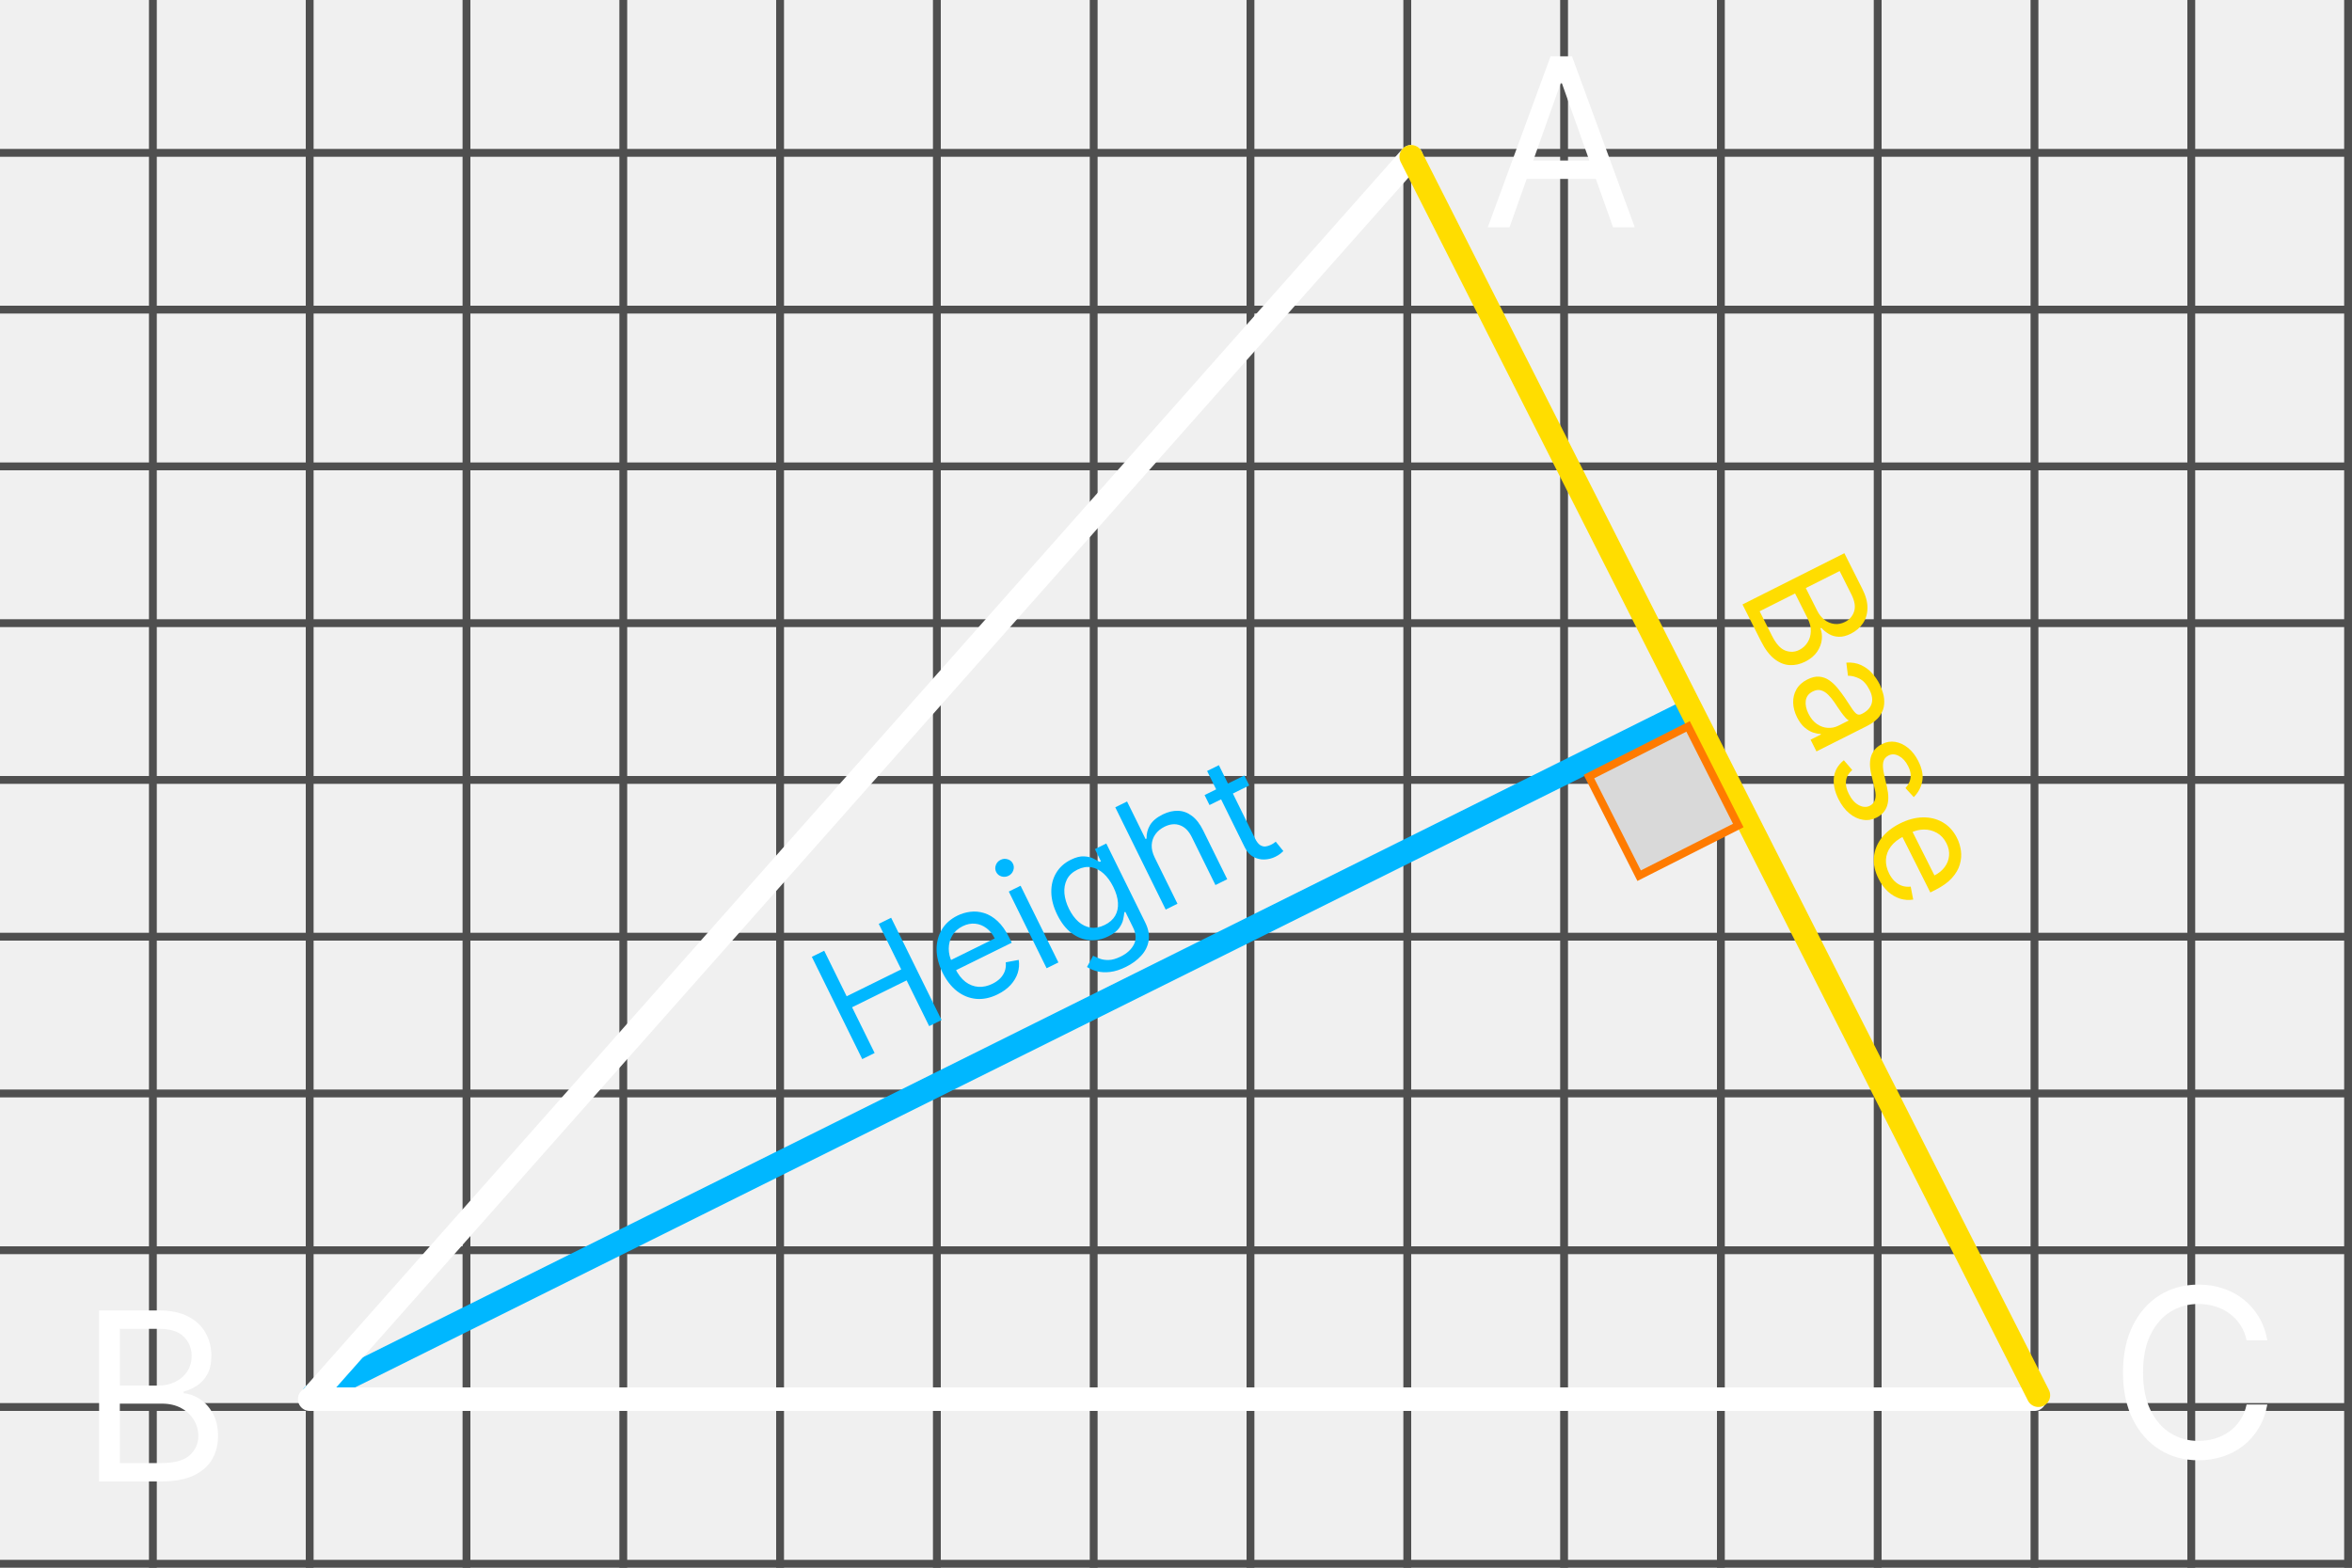
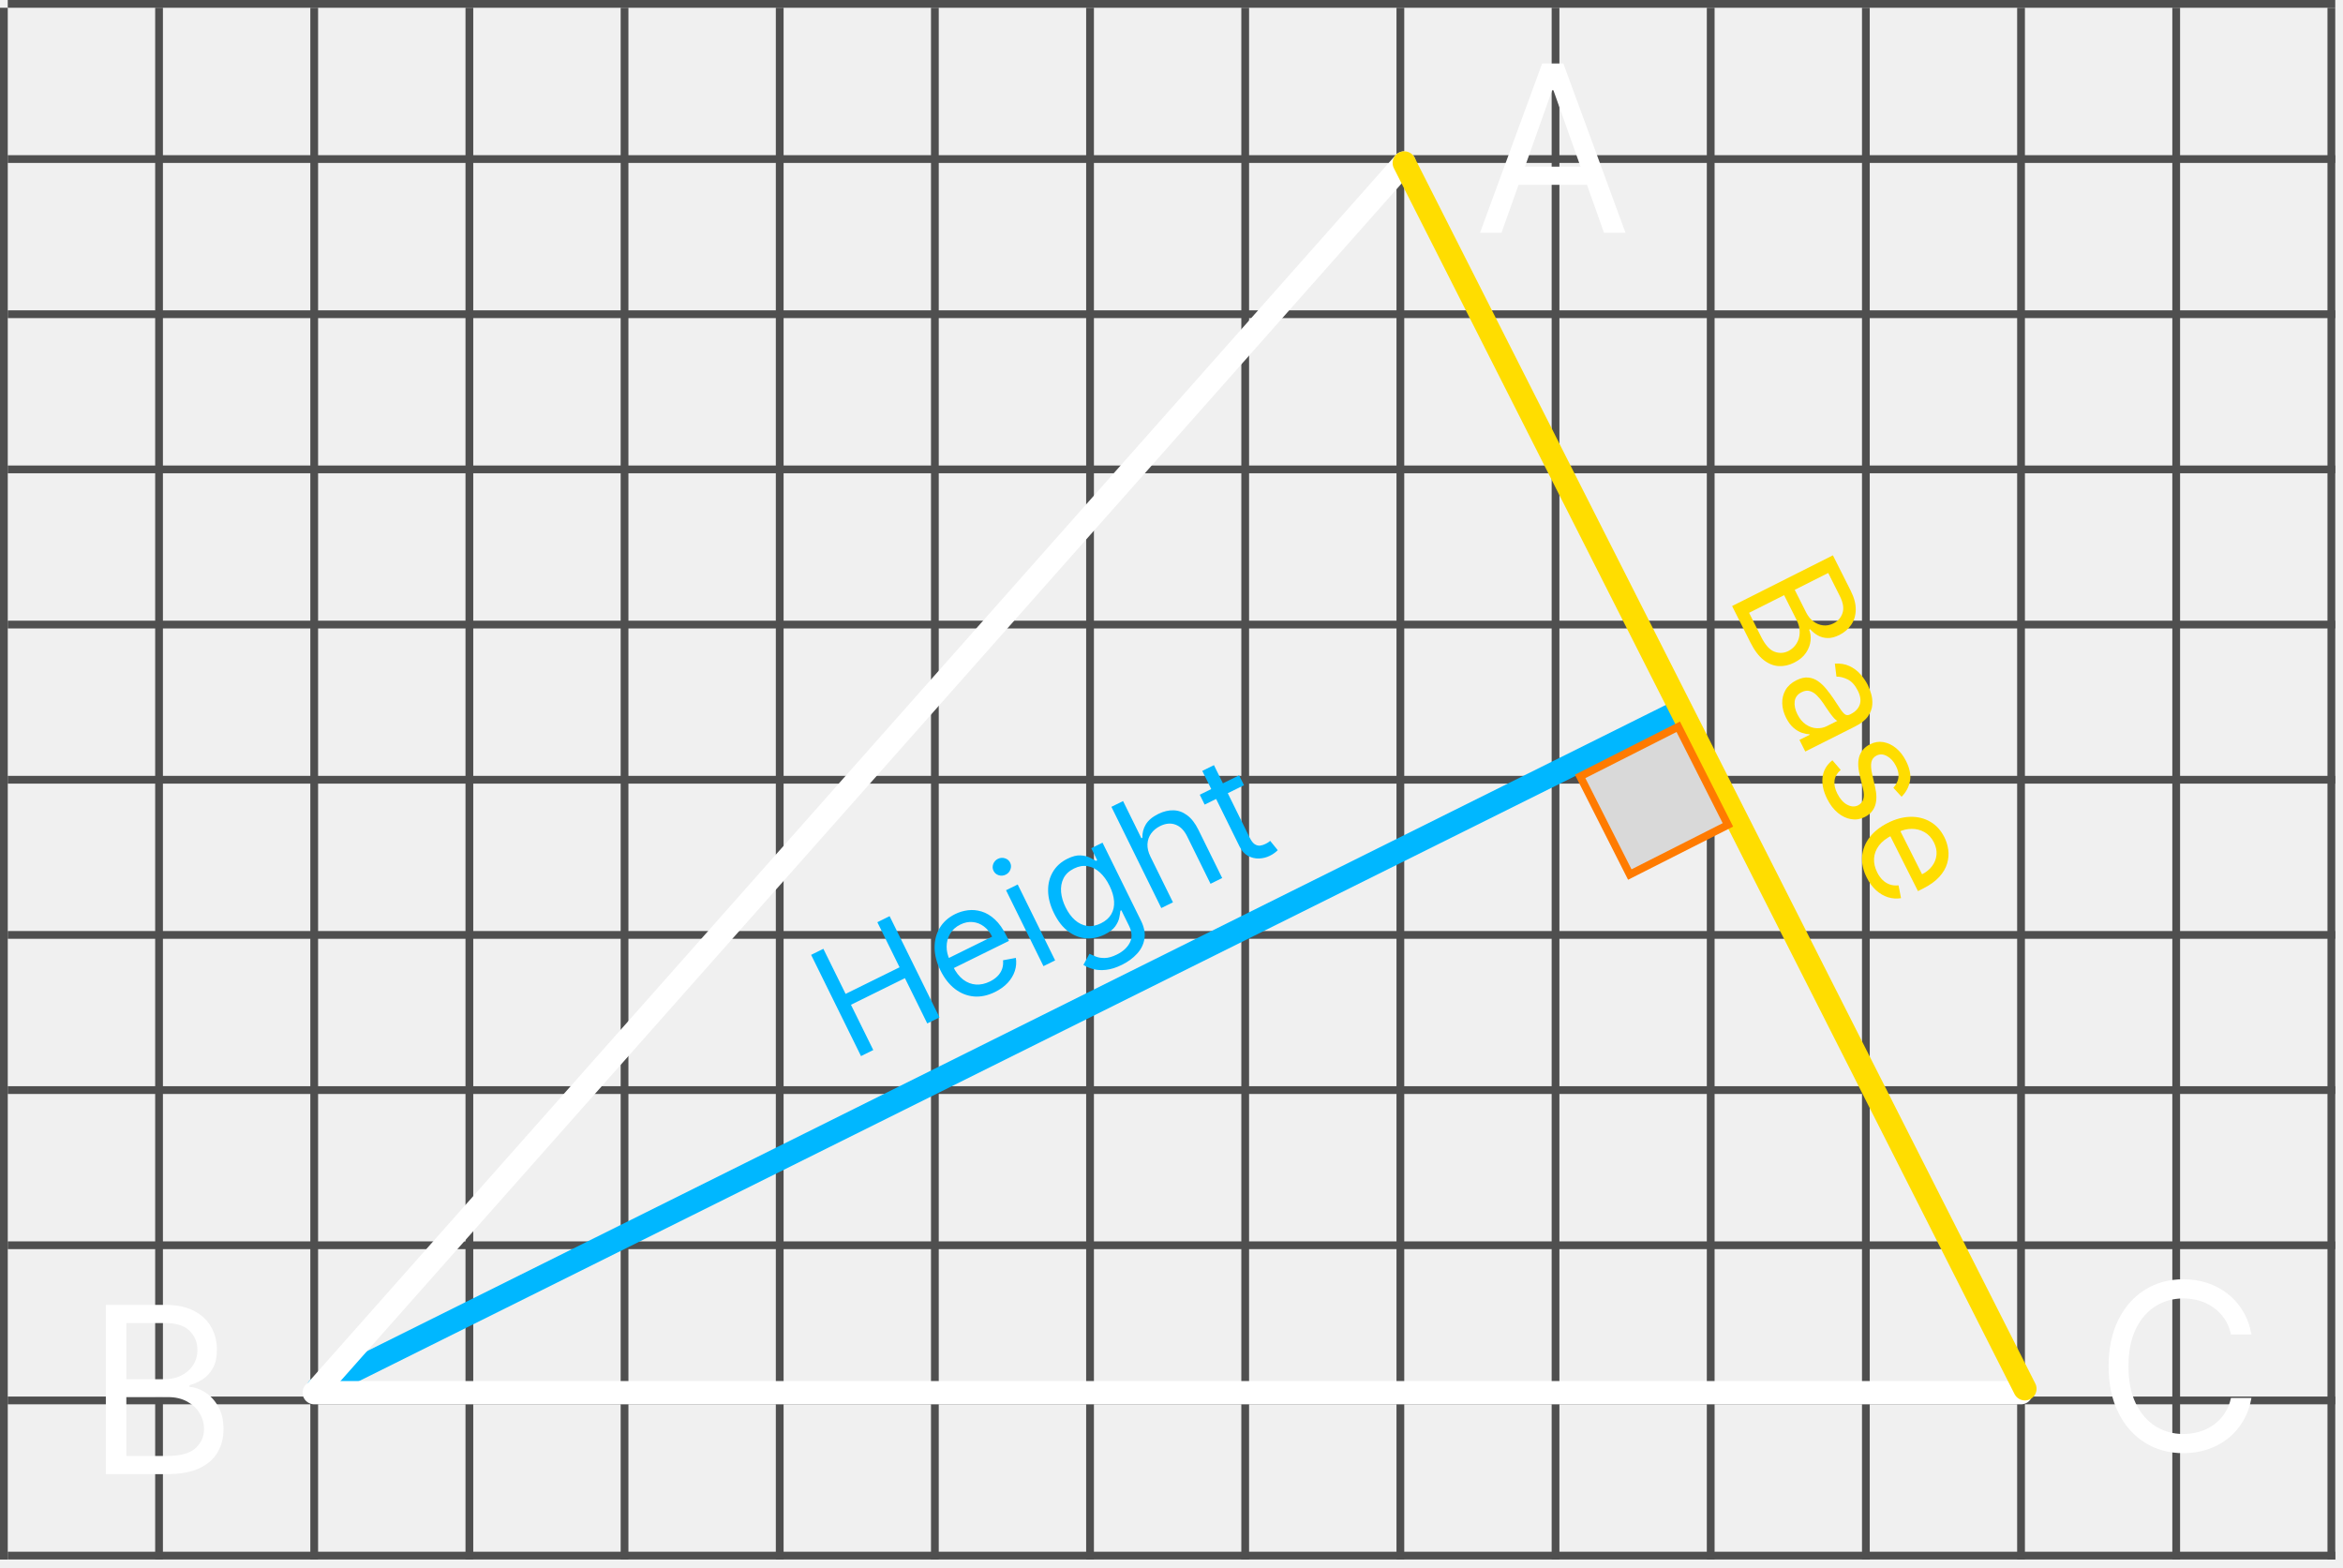
- <svg xmlns="http://www.w3.org/2000/svg" width="300" height="200" viewBox="0 0 300 200" fill="none">
-   <g clip-path="url(#clip0_3_351)">
-     <line y1="79.5" x2="300" y2="79.5" stroke="#4F4F4F" />
-     <line y1="159.5" x2="300" y2="159.5" stroke="#4F4F4F" />
-     <line y1="39.5" x2="300" y2="39.5" stroke="#4F4F4F" />
-     <line y1="119.5" x2="300" y2="119.5" stroke="#4F4F4F" />
-     <line y1="199.5" x2="300" y2="199.5" stroke="#4F4F4F" />
-     <line y1="19.5" x2="300" y2="19.5" stroke="#4F4F4F" />
-     <line y1="99.5" x2="300" y2="99.5" stroke="#4F4F4F" />
-     <line y1="179.5" x2="300" y2="179.5" stroke="#4F4F4F" />
-     <line y1="59.5" x2="300" y2="59.5" stroke="#4F4F4F" />
-     <line y1="139.5" x2="300" y2="139.5" stroke="#4F4F4F" />
-     <line x1="159.5" y1="200.01" x2="159.5" y2="1.52588e-05" stroke="#4F4F4F" />
-     <line x1="79.5" y1="200.01" x2="79.5" y2="1.52588e-05" stroke="#4F4F4F" />
-     <line x1="239.5" y1="200.01" x2="239.5" y2="1.52588e-05" stroke="#4F4F4F" />
-     <line x1="39.5" y1="200.01" x2="39.5" y2="1.52588e-05" stroke="#4F4F4F" />
-     <line x1="199.5" y1="200.01" x2="199.5" y2="1.52588e-05" stroke="#4F4F4F" />
-     <line x1="119.5" y1="200.01" x2="119.5" y2="1.52588e-05" stroke="#4F4F4F" />
-     <line x1="279.5" y1="200.01" x2="279.5" y2="1.52588e-05" stroke="#4F4F4F" />
-     <line x1="19.5" y1="200.01" x2="19.5" y2="1.52588e-05" stroke="#4F4F4F" />
-     <line x1="179.5" y1="200.01" x2="179.5" y2="1.52588e-05" stroke="#4F4F4F" />
-     <line x1="99.5" y1="200.01" x2="99.5" y2="1.52588e-05" stroke="#4F4F4F" />
-     <line x1="259.5" y1="200.01" x2="259.5" y2="1.52588e-05" stroke="#4F4F4F" />
-     <line x1="59.5" y1="200.01" x2="59.5" y2="1.52588e-05" stroke="#4F4F4F" />
-     <line x1="219.5" y1="200.01" x2="219.5" y2="1.52588e-05" stroke="#4F4F4F" />
-     <line x1="139.5" y1="200.01" x2="139.5" y2="1.52588e-05" stroke="#4F4F4F" />
-     <line x1="299.5" y1="200.01" x2="299.5" y2="1.52588e-05" stroke="#4F4F4F" />
-     <path d="M40 177.96L214.797 91" stroke="#00B7FF" stroke-width="3" stroke-linecap="round" />
-     <line x1="39.5" y1="178.5" x2="259.5" y2="178.5" stroke="white" stroke-width="3" stroke-linecap="round" />
-     <path d="M40 178L180 20" stroke="white" stroke-width="3" stroke-linecap="round" />
-     <path d="M260 178L180 20" stroke="#FFDD00" stroke-width="3" stroke-linecap="round" />
-     <path d="M192.537 29H189.767L197.778 7.182H200.506L208.517 29H205.747L199.227 10.633H199.057L192.537 29ZM193.56 20.477H204.724V22.821H193.56V20.477Z" fill="white" />
-     <path d="M289.199 171H286.557C286.401 170.24 286.127 169.572 285.737 168.997C285.353 168.422 284.884 167.939 284.33 167.548C283.783 167.151 283.176 166.852 282.509 166.653C281.841 166.455 281.145 166.355 280.42 166.355C279.099 166.355 277.903 166.689 276.83 167.357C275.765 168.024 274.916 169.008 274.284 170.308C273.659 171.607 273.347 173.202 273.347 175.091C273.347 176.98 273.659 178.575 274.284 179.874C274.916 181.174 275.765 182.158 276.83 182.825C277.903 183.493 279.099 183.827 280.42 183.827C281.145 183.827 281.841 183.727 282.509 183.528C283.176 183.33 283.783 183.035 284.33 182.644C284.884 182.246 285.353 181.76 285.737 181.185C286.127 180.602 286.401 179.935 286.557 179.182H289.199C289 180.297 288.638 181.295 288.112 182.175C287.587 183.056 286.933 183.805 286.152 184.423C285.371 185.034 284.494 185.499 283.521 185.819C282.555 186.138 281.521 186.298 280.42 186.298C278.56 186.298 276.905 185.844 275.456 184.935C274.007 184.026 272.867 182.733 272.036 181.057C271.205 179.381 270.79 177.392 270.79 175.091C270.79 172.79 271.205 170.801 272.036 169.125C272.867 167.449 274.007 166.156 275.456 165.247C276.905 164.338 278.56 163.884 280.42 163.884C281.521 163.884 282.555 164.043 283.521 164.363C284.494 164.683 285.371 165.151 286.152 165.769C286.933 166.38 287.587 167.126 288.112 168.006C288.638 168.88 289 169.878 289.199 171Z" fill="white" />
-     <path d="M12.642 189V167.182H20.27C21.79 167.182 23.043 167.445 24.03 167.97C25.018 168.489 25.753 169.188 26.236 170.069C26.719 170.942 26.96 171.912 26.96 172.977C26.96 173.915 26.793 174.689 26.459 175.3C26.133 175.911 25.7 176.393 25.16 176.749C24.627 177.104 24.048 177.366 23.423 177.537V177.75C24.091 177.793 24.762 178.027 25.437 178.453C26.111 178.879 26.676 179.49 27.131 180.286C27.585 181.081 27.812 182.054 27.812 183.205C27.812 184.298 27.564 185.282 27.067 186.156C26.57 187.029 25.785 187.722 24.712 188.233C23.64 188.744 22.244 189 20.526 189H12.642ZM15.284 186.656H20.526C22.251 186.656 23.477 186.322 24.201 185.655C24.933 184.98 25.298 184.163 25.298 183.205C25.298 182.466 25.11 181.784 24.734 181.159C24.357 180.527 23.821 180.023 23.125 179.646C22.429 179.263 21.605 179.071 20.653 179.071H15.284V186.656ZM15.284 176.77H20.185C20.98 176.77 21.697 176.614 22.337 176.301C22.983 175.989 23.494 175.548 23.871 174.98C24.254 174.412 24.446 173.744 24.446 172.977C24.446 172.018 24.112 171.205 23.445 170.538C22.777 169.863 21.719 169.526 20.27 169.526H15.284V176.77Z" fill="white" />
-     <path d="M222.258 77.113L235.252 70.576L237.537 75.118C237.993 76.023 238.212 76.849 238.195 77.594C238.182 78.337 237.985 78.985 237.606 79.536C237.23 80.086 236.725 80.52 236.091 80.839C235.532 81.12 235.021 81.253 234.557 81.237C234.096 81.225 233.678 81.112 233.305 80.897C232.934 80.686 232.604 80.42 232.315 80.099L232.188 80.163C232.363 80.573 232.425 81.043 232.373 81.573C232.321 82.102 232.127 82.621 231.789 83.13C231.452 83.639 230.94 84.066 230.255 84.411C229.604 84.739 228.944 84.886 228.274 84.851C227.605 84.817 226.958 84.557 226.332 84.072C225.706 83.586 225.135 82.832 224.62 81.808L222.258 77.113ZM224.446 77.984L226.016 81.106C226.533 82.134 227.099 82.763 227.714 82.995C228.335 83.228 228.931 83.201 229.502 82.914C229.942 82.692 230.291 82.376 230.551 81.965C230.814 81.551 230.954 81.081 230.97 80.553C230.99 80.024 230.857 79.476 230.572 78.909L228.963 75.712L224.446 77.984ZM230.333 75.022L231.802 77.94C232.04 78.414 232.348 78.794 232.726 79.082C233.105 79.373 233.521 79.545 233.972 79.599C234.425 79.657 234.88 79.572 235.337 79.342C235.908 79.055 236.292 78.612 236.49 78.014C236.692 77.415 236.576 76.683 236.141 75.82L234.648 72.851L230.333 75.022ZM229.217 91.513C228.906 90.895 228.741 90.276 228.72 89.656C228.704 89.033 228.843 88.462 229.138 87.943C229.437 87.421 229.904 87.001 230.539 86.681C231.097 86.4 231.605 86.283 232.063 86.328C232.524 86.371 232.947 86.527 233.331 86.795C233.715 87.063 234.067 87.395 234.388 87.79C234.715 88.187 235.022 88.597 235.309 89.02C235.683 89.574 235.982 90.025 236.205 90.374C236.435 90.725 236.641 90.96 236.823 91.081C237.008 91.205 237.22 91.207 237.461 91.085L237.512 91.06C238.138 90.745 238.538 90.329 238.713 89.812C238.889 89.299 238.804 88.698 238.457 88.008C238.098 87.293 237.659 86.812 237.142 86.563C236.625 86.315 236.147 86.197 235.709 86.211L235.501 84.534C236.221 84.49 236.852 84.597 237.395 84.854C237.944 85.113 238.411 85.461 238.795 85.898C239.186 86.338 239.505 86.803 239.751 87.293C239.909 87.606 240.052 87.985 240.18 88.43C240.314 88.876 240.363 89.347 240.326 89.843C240.292 90.342 240.108 90.835 239.774 91.321C239.441 91.807 238.887 92.244 238.113 92.634L231.693 95.864L230.939 94.367L232.259 93.703L232.221 93.627C231.958 93.632 231.647 93.576 231.286 93.461C230.926 93.345 230.562 93.133 230.195 92.825C229.828 92.517 229.502 92.079 229.217 91.513ZM230.677 91.064C230.975 91.656 231.342 92.097 231.779 92.386C232.218 92.679 232.674 92.837 233.146 92.859C233.621 92.885 234.061 92.796 234.467 92.592L235.837 91.903C235.729 91.877 235.589 91.773 235.417 91.589C235.252 91.407 235.075 91.189 234.888 90.933C234.708 90.679 234.534 90.43 234.369 90.185C234.209 89.942 234.079 89.745 233.977 89.595C233.73 89.231 233.464 88.909 233.18 88.628C232.902 88.349 232.599 88.163 232.27 88.068C231.948 87.976 231.597 88.025 231.216 88.217C230.696 88.479 230.399 88.869 230.326 89.388C230.26 89.909 230.377 90.468 230.677 91.064ZM244.103 101.695L243.046 100.541C243.228 100.344 243.383 100.11 243.511 99.838C243.646 99.569 243.713 99.26 243.712 98.91C243.711 98.561 243.601 98.168 243.382 97.733C243.082 97.136 242.694 96.709 242.219 96.449C241.751 96.192 241.307 96.169 240.888 96.379C240.516 96.567 240.29 96.85 240.211 97.229C240.131 97.609 240.164 98.122 240.31 98.769L240.682 100.395C240.909 101.372 240.913 102.185 240.692 102.831C240.475 103.475 240.027 103.969 239.346 104.311C238.787 104.592 238.207 104.683 237.606 104.582C237.006 104.487 236.436 104.217 235.895 103.774C235.354 103.33 234.893 102.73 234.512 101.973C234.012 100.979 233.814 100.048 233.917 99.179C234.021 98.311 234.444 97.582 235.185 96.991L236.256 98.233C235.799 98.633 235.535 99.086 235.462 99.595C235.391 100.107 235.51 100.67 235.819 101.284C236.17 101.982 236.597 102.461 237.099 102.722C237.608 102.986 238.072 103.012 238.491 102.802C238.829 102.631 239.053 102.37 239.162 102.018C239.275 101.665 239.266 101.214 239.133 100.665L238.697 98.85C238.459 97.851 238.457 97.03 238.69 96.388C238.93 95.748 239.386 95.259 240.059 94.921C240.609 94.644 241.173 94.553 241.751 94.649C242.332 94.75 242.878 95.008 243.389 95.424C243.902 95.844 244.331 96.396 244.676 97.082C245.161 98.046 245.331 98.909 245.185 99.672C245.04 100.439 244.68 101.113 244.103 101.695ZM239.617 112.119C239.145 111.18 238.944 110.266 239.016 109.377C239.094 108.489 239.415 107.673 239.979 106.928C240.549 106.186 241.333 105.564 242.331 105.061C243.329 104.559 244.3 104.298 245.245 104.279C246.195 104.262 247.049 104.473 247.806 104.914C248.57 105.357 249.173 106.018 249.615 106.898C249.871 107.405 250.038 107.949 250.118 108.529C250.198 109.109 250.15 109.698 249.973 110.296C249.801 110.891 249.465 111.466 248.964 112.02C248.464 112.574 247.759 113.079 246.85 113.537L246.215 113.856L242.436 106.344L243.73 105.693L246.743 111.682C247.293 111.406 247.729 111.049 248.049 110.612C248.372 110.179 248.557 109.699 248.605 109.171C248.654 108.648 248.543 108.116 248.27 107.575C247.97 106.978 247.563 106.537 247.047 106.25C246.538 105.965 245.991 105.825 245.404 105.829C244.818 105.832 244.256 105.969 243.719 106.239L242.856 106.674C242.12 107.044 241.56 107.485 241.176 107.996C240.798 108.509 240.591 109.061 240.554 109.652C240.522 110.241 240.658 110.838 240.962 111.443C241.16 111.836 241.394 112.164 241.663 112.426C241.939 112.69 242.248 112.881 242.589 113.001C242.934 113.119 243.308 113.156 243.71 113.113L244.032 114.764C243.465 114.858 242.905 114.819 242.352 114.647C241.803 114.473 241.292 114.173 240.818 113.749C240.349 113.322 239.949 112.779 239.617 112.119Z" fill="#FFDD00" />
-     <path d="M109.98 135.118L103.549 122.071L105.129 121.292L107.993 127.102L114.949 123.673L112.086 117.863L113.666 117.084L120.097 130.131L118.517 130.91L115.64 125.075L108.684 128.504L111.56 134.339L109.98 135.118ZM127.259 126.854C126.316 127.319 125.4 127.512 124.511 127.432C123.624 127.347 122.811 127.019 122.071 126.45C121.333 125.874 120.717 125.085 120.223 124.083C119.729 123.08 119.476 122.107 119.465 121.162C119.455 120.212 119.674 119.359 120.121 118.606C120.57 117.846 121.236 117.249 122.119 116.813C122.629 116.562 123.174 116.399 123.755 116.324C124.335 116.249 124.924 116.302 125.52 116.483C126.114 116.66 126.686 117.001 127.235 117.506C127.785 118.011 128.285 118.72 128.735 119.633L129.049 120.27L121.507 123.988L120.866 122.689L126.88 119.724C126.608 119.172 126.254 118.734 125.82 118.41C125.39 118.083 124.911 117.894 124.384 117.842C123.862 117.789 123.328 117.896 122.785 118.164C122.186 118.459 121.741 118.863 121.45 119.376C121.162 119.882 121.017 120.429 121.015 121.016C121.014 121.602 121.146 122.165 121.412 122.704L121.839 123.571C122.204 124.31 122.64 124.873 123.148 125.262C123.658 125.644 124.209 125.855 124.799 125.897C125.388 125.934 125.986 125.803 126.593 125.504C126.988 125.309 127.317 125.078 127.581 124.81C127.848 124.537 128.042 124.23 128.165 123.889C128.285 123.545 128.326 123.171 128.285 122.769L129.939 122.461C130.029 123.029 129.985 123.588 129.809 124.14C129.63 124.688 129.326 125.196 128.898 125.666C128.468 126.131 127.921 126.527 127.259 126.854ZM133.497 123.526L128.673 113.741L130.177 113L135 122.785L133.497 123.526ZM128.634 111.733C128.341 111.878 128.039 111.902 127.728 111.807C127.422 111.71 127.199 111.522 127.061 111.241C126.923 110.961 126.909 110.67 127.019 110.368C127.133 110.063 127.336 109.839 127.629 109.695C127.922 109.55 128.222 109.527 128.528 109.624C128.839 109.718 129.064 109.906 129.202 110.186C129.34 110.467 129.352 110.759 129.238 111.063C129.128 111.365 128.927 111.589 128.634 111.733ZM143.612 123.354C142.886 123.712 142.216 123.926 141.601 123.997C140.989 124.071 140.434 124.044 139.938 123.914C139.447 123.786 139.016 123.603 138.645 123.364L139.428 121.932C139.652 122.044 139.924 122.163 140.245 122.29C140.569 122.421 140.953 122.482 141.397 122.474C141.848 122.468 142.369 122.32 142.959 122.029C143.749 121.639 144.307 121.127 144.632 120.491C144.958 119.856 144.92 119.13 144.518 118.315L143.538 116.327L143.411 116.39C143.388 116.623 143.34 116.921 143.266 117.285C143.194 117.642 143.019 118.016 142.742 118.406C142.466 118.79 142.01 119.139 141.373 119.453C140.583 119.843 139.782 120.005 138.969 119.941C138.161 119.875 137.398 119.576 136.681 119.042C135.968 118.507 135.361 117.729 134.858 116.71C134.364 115.708 134.11 114.748 134.096 113.831C134.08 112.91 134.286 112.091 134.714 111.373C135.139 110.651 135.764 110.087 136.588 109.681C137.225 109.367 137.783 109.224 138.261 109.252C138.742 109.274 139.148 109.37 139.479 109.539C139.813 109.702 140.077 109.841 140.271 109.956L140.424 109.881L139.658 108.326L141.11 107.611L146.071 117.676C146.486 118.517 146.632 119.295 146.509 120.01C146.393 120.727 146.075 121.367 145.555 121.929C145.041 122.494 144.394 122.968 143.612 123.354ZM140.911 118.002C141.514 117.705 141.956 117.316 142.236 116.834C142.516 116.353 142.637 115.8 142.598 115.175C142.559 114.55 142.362 113.877 142.006 113.155C141.658 112.45 141.246 111.88 140.767 111.446C140.289 111.011 139.767 110.743 139.2 110.643C138.633 110.542 138.044 110.642 137.432 110.944C136.795 111.258 136.344 111.681 136.078 112.213C135.817 112.743 135.714 113.332 135.769 113.98C135.829 114.627 136.023 115.281 136.349 115.943C136.684 116.623 137.086 117.172 137.556 117.589C138.028 118.001 138.548 118.251 139.115 118.341C139.684 118.425 140.283 118.312 140.911 118.002ZM147.287 109.412L150.189 115.298L148.685 116.039L142.254 102.992L143.758 102.251L146.119 107.042L146.246 106.979C146.227 106.361 146.373 105.79 146.685 105.266C146.999 104.737 147.541 104.282 148.309 103.903C148.976 103.575 149.626 103.421 150.259 103.441C150.89 103.457 151.479 103.671 152.025 104.083C152.573 104.489 153.054 105.112 153.469 105.953L156.534 112.17L155.03 112.911L152.016 106.796C151.633 106.019 151.135 105.517 150.522 105.291C149.911 105.059 149.251 105.118 148.542 105.467C148.049 105.71 147.659 106.032 147.371 106.433C147.087 106.831 146.931 107.286 146.902 107.796C146.878 108.304 147.007 108.843 147.287 109.412ZM158.716 98.932L159.344 100.206L154.273 102.706L153.645 101.432L158.716 98.932ZM153.968 98.359L155.471 97.618L160.068 106.944C160.278 107.369 160.496 107.657 160.724 107.808C160.954 107.954 161.184 108.014 161.415 107.99C161.648 107.96 161.875 107.89 162.096 107.781C162.262 107.7 162.394 107.624 162.491 107.555C162.587 107.481 162.664 107.422 162.721 107.378L163.693 108.578C163.61 108.666 163.486 108.775 163.322 108.903C163.161 109.036 162.94 109.171 162.659 109.309C162.235 109.518 161.773 109.632 161.276 109.651C160.782 109.667 160.31 109.554 159.858 109.312C159.41 109.068 159.046 108.662 158.766 108.093L153.968 98.359Z" fill="#00B7FF" />
-     <rect x="202.672" y="99.073" width="14.173" height="14.173" transform="rotate(-26.85 202.672 99.0733)" fill="#D9D9D9" stroke="#FF7B00" />
-   </g>
-   <defs>
-     <clipPath id="clip0_3_351">
-       <rect width="300" height="200" fill="white" />
-     </clipPath>
-   </defs>
+ <svg xmlns="http://www.w3.org/2000/svg" width="302" height="202" viewBox="0 0 302 202" fill="none">
+   <line x1="0.5" y1="201.01" x2="0.5" y2="1" stroke="#4F4F4F" />
+   <line x1="1" y1="0.5" x2="301" y2="0.5" stroke="#4F4F4F" />
+   <line x1="1" y1="80.5" x2="301" y2="80.5" stroke="#4F4F4F" />
+   <line x1="1" y1="160.5" x2="301" y2="160.5" stroke="#4F4F4F" />
+   <line x1="1" y1="40.5" x2="301" y2="40.5" stroke="#4F4F4F" />
+   <line x1="1" y1="120.5" x2="301" y2="120.5" stroke="#4F4F4F" />
+   <line x1="1" y1="200.5" x2="301" y2="200.5" stroke="#4F4F4F" />
+   <line x1="1" y1="20.5" x2="301" y2="20.5" stroke="#4F4F4F" />
+   <line x1="1" y1="100.5" x2="301" y2="100.5" stroke="#4F4F4F" />
+   <line x1="1" y1="180.5" x2="301" y2="180.5" stroke="#4F4F4F" />
+   <line x1="1" y1="60.5" x2="301" y2="60.5" stroke="#4F4F4F" />
+   <line x1="1" y1="140.5" x2="301" y2="140.5" stroke="#4F4F4F" />
+   <line x1="160.5" y1="201.01" x2="160.5" y2="1" stroke="#4F4F4F" />
+   <line x1="80.5" y1="201.01" x2="80.5" y2="1" stroke="#4F4F4F" />
+   <line x1="240.5" y1="201.01" x2="240.5" y2="1" stroke="#4F4F4F" />
+   <line x1="40.5" y1="201.01" x2="40.5" y2="1" stroke="#4F4F4F" />
+   <line x1="200.5" y1="201.01" x2="200.5" y2="1" stroke="#4F4F4F" />
+   <line x1="120.5" y1="201.01" x2="120.5" y2="1" stroke="#4F4F4F" />
+   <line x1="280.5" y1="201.01" x2="280.5" y2="1" stroke="#4F4F4F" />
+   <line x1="20.5" y1="201.01" x2="20.5" y2="1" stroke="#4F4F4F" />
+   <line x1="180.5" y1="201.01" x2="180.5" y2="1" stroke="#4F4F4F" />
+   <line x1="100.5" y1="201.01" x2="100.5" y2="1" stroke="#4F4F4F" />
+   <line x1="260.5" y1="201.01" x2="260.5" y2="1" stroke="#4F4F4F" />
+   <line x1="60.5" y1="201.01" x2="60.5" y2="1" stroke="#4F4F4F" />
+   <line x1="220.5" y1="201.01" x2="220.5" y2="1" stroke="#4F4F4F" />
+   <line x1="140.5" y1="201.01" x2="140.5" y2="1" stroke="#4F4F4F" />
+   <line x1="300.5" y1="201.01" x2="300.5" y2="1" stroke="#4F4F4F" />
+   <path d="M41 178.96L215.797 92" stroke="#00B7FF" stroke-width="3" stroke-linecap="round" />
+   <line x1="40.5" y1="179.5" x2="260.5" y2="179.5" stroke="white" stroke-width="3" stroke-linecap="round" />
+   <path d="M41 179L181 21" stroke="white" stroke-width="3" stroke-linecap="round" />
+   <path d="M261 179L181 21" stroke="#FFDD00" stroke-width="3" stroke-linecap="round" />
+   <path d="M193.537 30H190.767L198.778 8.182H201.506L209.517 30H206.747L200.227 11.633H200.057L193.537 30ZM194.56 21.477H205.724V23.821H194.56V21.477Z" fill="white" />
+   <path d="M290.199 172H287.557C287.401 171.24 287.127 170.572 286.737 169.997C286.353 169.422 285.884 168.939 285.33 168.548C284.783 168.151 284.176 167.852 283.509 167.653C282.841 167.455 282.145 167.355 281.42 167.355C280.099 167.355 278.903 167.689 277.83 168.357C276.765 169.024 275.916 170.008 275.284 171.308C274.659 172.607 274.347 174.202 274.347 176.091C274.347 177.98 274.659 179.575 275.284 180.874C275.916 182.174 276.765 183.158 277.83 183.825C278.903 184.493 280.099 184.827 281.42 184.827C282.145 184.827 282.841 184.727 283.509 184.528C284.176 184.33 284.783 184.035 285.33 183.644C285.884 183.246 286.353 182.76 286.737 182.185C287.127 181.602 287.401 180.935 287.557 180.182H290.199C290 181.297 289.638 182.295 289.112 183.175C288.587 184.056 287.933 184.805 287.152 185.423C286.371 186.034 285.494 186.499 284.521 186.819C283.555 187.138 282.521 187.298 281.42 187.298C279.56 187.298 277.905 186.844 276.456 185.935C275.007 185.026 273.867 183.733 273.036 182.057C272.205 180.381 271.79 178.392 271.79 176.091C271.79 173.79 272.205 171.801 273.036 170.125C273.867 168.449 275.007 167.156 276.456 166.247C277.905 165.338 279.56 164.884 281.42 164.884C282.521 164.884 283.555 165.043 284.521 165.363C285.494 165.683 286.371 166.151 287.152 166.769C287.933 167.38 288.587 168.126 289.112 169.006C289.638 169.88 290 170.878 290.199 172Z" fill="white" />
+   <path d="M13.642 190V168.182H21.27C22.79 168.182 24.043 168.445 25.03 168.97C26.018 169.489 26.753 170.188 27.236 171.069C27.719 171.942 27.96 172.912 27.96 173.977C27.96 174.915 27.793 175.689 27.459 176.3C27.133 176.911 26.7 177.393 26.16 177.749C25.627 178.104 25.048 178.366 24.423 178.537V178.75C25.091 178.793 25.762 179.027 26.437 179.453C27.111 179.879 27.676 180.49 28.131 181.286C28.585 182.081 28.812 183.054 28.812 184.205C28.812 185.298 28.564 186.282 28.067 187.156C27.57 188.029 26.785 188.722 25.712 189.233C24.64 189.744 23.244 190 21.526 190H13.642ZM16.284 187.656H21.526C23.251 187.656 24.477 187.322 25.201 186.655C25.933 185.98 26.298 185.163 26.298 184.205C26.298 183.466 26.11 182.784 25.734 182.159C25.357 181.527 24.821 181.023 24.125 180.646C23.429 180.263 22.605 180.071 21.653 180.071H16.284V187.656ZM16.284 177.77H21.185C21.98 177.77 22.697 177.614 23.337 177.301C23.983 176.989 24.494 176.548 24.871 175.98C25.254 175.412 25.446 174.744 25.446 173.977C25.446 173.018 25.112 172.205 24.445 171.538C23.777 170.863 22.719 170.526 21.27 170.526H16.284V177.77Z" fill="white" />
+   <path d="M223.258 78.113L236.252 71.576L238.537 76.118C238.993 77.023 239.212 77.849 239.195 78.594C239.182 79.337 238.985 79.985 238.606 80.536C238.23 81.086 237.725 81.52 237.091 81.839C236.532 82.12 236.021 82.253 235.557 82.237C235.096 82.225 234.678 82.112 234.305 81.897C233.934 81.686 233.604 81.42 233.315 81.099L233.188 81.163C233.363 81.573 233.425 82.043 233.373 82.573C233.321 83.102 233.127 83.621 232.789 84.13C232.452 84.639 231.94 85.066 231.255 85.411C230.604 85.739 229.944 85.886 229.274 85.851C228.605 85.817 227.958 85.557 227.332 85.072C226.706 84.586 226.135 83.832 225.62 82.808L223.258 78.113ZM225.446 78.984L227.016 82.106C227.533 83.134 228.099 83.763 228.714 83.995C229.335 84.228 229.931 84.201 230.502 83.914C230.942 83.692 231.291 83.376 231.551 82.965C231.814 82.551 231.954 82.081 231.97 81.553C231.99 81.024 231.857 80.476 231.572 79.909L229.963 76.712L225.446 78.984ZM231.333 76.022L232.802 78.94C233.04 79.414 233.348 79.794 233.726 80.082C234.105 80.373 234.521 80.545 234.972 80.599C235.425 80.657 235.88 80.572 236.337 80.342C236.908 80.055 237.292 79.612 237.49 79.014C237.692 78.415 237.576 77.683 237.141 76.82L235.648 73.851L231.333 76.022ZM230.217 92.513C229.906 91.895 229.741 91.276 229.72 90.656C229.704 90.033 229.843 89.462 230.138 88.943C230.437 88.421 230.904 88.001 231.539 87.681C232.097 87.4 232.605 87.283 233.063 87.328C233.524 87.371 233.947 87.527 234.331 87.795C234.715 88.063 235.067 88.395 235.388 88.79C235.715 89.187 236.022 89.597 236.309 90.02C236.683 90.574 236.982 91.025 237.205 91.374C237.435 91.725 237.641 91.96 237.823 92.081C238.008 92.205 238.22 92.207 238.461 92.085L238.512 92.06C239.138 91.745 239.538 91.329 239.713 90.812C239.889 90.299 239.804 89.698 239.457 89.008C239.098 88.293 238.659 87.812 238.142 87.563C237.625 87.315 237.147 87.197 236.709 87.211L236.501 85.534C237.221 85.49 237.852 85.597 238.395 85.854C238.944 86.113 239.411 86.461 239.795 86.898C240.186 87.338 240.505 87.803 240.751 88.293C240.909 88.606 241.052 88.985 241.18 89.43C241.314 89.876 241.363 90.347 241.326 90.843C241.292 91.342 241.108 91.835 240.774 92.321C240.441 92.807 239.887 93.244 239.113 93.634L232.693 96.864L231.939 95.367L233.259 94.703L233.221 94.627C232.958 94.632 232.647 94.576 232.286 94.461C231.926 94.345 231.562 94.133 231.195 93.825C230.828 93.517 230.502 93.079 230.217 92.513ZM231.677 92.064C231.975 92.656 232.342 93.097 232.779 93.386C233.218 93.679 233.674 93.837 234.146 93.859C234.621 93.885 235.061 93.796 235.467 93.592L236.837 92.903C236.729 92.877 236.589 92.773 236.417 92.589C236.252 92.407 236.075 92.189 235.888 91.933C235.708 91.679 235.534 91.43 235.369 91.185C235.209 90.942 235.079 90.745 234.977 90.595C234.73 90.231 234.464 89.909 234.18 89.628C233.902 89.349 233.599 89.163 233.27 89.068C232.948 88.976 232.597 89.025 232.216 89.217C231.696 89.479 231.399 89.869 231.326 90.388C231.26 90.909 231.377 91.468 231.677 92.064ZM245.103 102.695L244.046 101.541C244.228 101.344 244.383 101.11 244.511 100.838C244.646 100.569 244.713 100.26 244.712 99.91C244.711 99.561 244.601 99.168 244.382 98.733C244.082 98.136 243.694 97.709 243.219 97.449C242.751 97.192 242.307 97.169 241.888 97.379C241.516 97.567 241.29 97.85 241.211 98.229C241.131 98.609 241.164 99.122 241.31 99.769L241.682 101.395C241.909 102.372 241.913 103.185 241.692 103.831C241.475 104.475 241.027 104.969 240.346 105.311C239.787 105.592 239.207 105.683 238.606 105.582C238.006 105.487 237.436 105.217 236.895 104.774C236.354 104.33 235.893 103.73 235.512 102.973C235.012 101.979 234.814 101.048 234.917 100.179C235.021 99.311 235.444 98.582 236.185 97.991L237.256 99.233C236.799 99.633 236.535 100.086 236.462 100.595C236.391 101.107 236.51 101.67 236.819 102.284C237.17 102.982 237.597 103.461 238.099 103.722C238.608 103.986 239.072 104.012 239.491 103.802C239.829 103.631 240.053 103.37 240.162 103.018C240.275 102.665 240.266 102.214 240.133 101.665L239.697 99.85C239.459 98.851 239.457 98.03 239.69 97.388C239.93 96.748 240.386 96.259 241.059 95.921C241.609 95.644 242.173 95.553 242.751 95.649C243.332 95.75 243.878 96.008 244.389 96.424C244.902 96.844 245.331 97.396 245.676 98.082C246.161 99.046 246.331 99.909 246.185 100.672C246.04 101.439 245.68 102.113 245.103 102.695ZM240.617 113.119C240.145 112.18 239.944 111.266 240.016 110.377C240.094 109.489 240.415 108.673 240.979 107.928C241.549 107.186 242.333 106.564 243.331 106.061C244.329 105.559 245.3 105.298 246.245 105.279C247.195 105.262 248.049 105.473 248.806 105.914C249.57 106.357 250.173 107.018 250.615 107.898C250.871 108.405 251.038 108.949 251.118 109.529C251.198 110.109 251.15 110.698 250.973 111.296C250.801 111.891 250.465 112.466 249.964 113.02C249.464 113.574 248.759 114.079 247.85 114.537L247.215 114.856L243.436 107.344L244.73 106.693L247.743 112.682C248.293 112.406 248.729 112.049 249.049 111.612C249.372 111.179 249.557 110.699 249.605 110.171C249.654 109.648 249.543 109.116 249.27 108.575C248.97 107.978 248.563 107.537 248.047 107.25C247.538 106.965 246.991 106.825 246.404 106.829C245.818 106.832 245.256 106.969 244.719 107.239L243.856 107.674C243.12 108.044 242.56 108.485 242.176 108.996C241.798 109.509 241.591 110.061 241.554 110.652C241.522 111.241 241.658 111.838 241.962 112.443C242.16 112.836 242.394 113.164 242.663 113.426C242.939 113.69 243.248 113.881 243.589 114.001C243.934 114.119 244.308 114.156 244.71 114.113L245.032 115.764C244.465 115.858 243.905 115.819 243.352 115.647C242.803 115.473 242.292 115.173 241.818 114.749C241.349 114.322 240.949 113.779 240.617 113.119Z" fill="#FFDD00" />
+   <path d="M110.98 136.118L104.549 123.071L106.129 122.292L108.993 128.102L115.949 124.673L113.086 118.863L114.666 118.084L121.097 131.131L119.517 131.91L116.64 126.075L109.684 129.504L112.56 135.339L110.98 136.118ZM128.259 127.854C127.316 128.319 126.4 128.512 125.511 128.432C124.624 128.347 123.811 128.019 123.071 127.45C122.333 126.874 121.717 126.085 121.223 125.083C120.729 124.08 120.476 123.107 120.465 122.162C120.455 121.212 120.674 120.359 121.121 119.606C121.57 118.846 122.236 118.249 123.119 117.813C123.629 117.562 124.174 117.399 124.755 117.324C125.335 117.249 125.924 117.302 126.52 117.483C127.114 117.66 127.686 118.001 128.235 118.506C128.785 119.011 129.285 119.72 129.735 120.633L130.049 121.27L122.507 124.988L121.866 123.689L127.88 120.724C127.608 120.172 127.254 119.734 126.82 119.41C126.39 119.083 125.911 118.894 125.384 118.842C124.862 118.789 124.328 118.896 123.785 119.164C123.186 119.459 122.741 119.863 122.45 120.376C122.162 120.882 122.017 121.429 122.015 122.016C122.014 122.602 122.146 123.165 122.412 123.704L122.839 124.571C123.204 125.31 123.64 125.873 124.148 126.262C124.658 126.644 125.209 126.855 125.799 126.897C126.388 126.934 126.986 126.803 127.593 126.504C127.988 126.309 128.317 126.078 128.581 125.81C128.848 125.537 129.042 125.23 129.165 124.889C129.285 124.545 129.326 124.171 129.285 123.769L130.939 123.461C131.029 124.029 130.985 124.588 130.809 125.14C130.63 125.688 130.326 126.196 129.898 126.666C129.468 127.131 128.921 127.527 128.259 127.854ZM134.497 124.526L129.673 114.741L131.177 114L136 123.785L134.497 124.526ZM129.634 112.733C129.341 112.878 129.039 112.902 128.728 112.807C128.422 112.71 128.199 112.522 128.061 112.241C127.923 111.961 127.909 111.67 128.019 111.368C128.133 111.063 128.336 110.839 128.629 110.695C128.922 110.55 129.222 110.527 129.528 110.624C129.839 110.718 130.064 110.906 130.202 111.186C130.34 111.467 130.352 111.759 130.238 112.063C130.128 112.365 129.927 112.589 129.634 112.733ZM144.612 124.354C143.886 124.712 143.216 124.926 142.601 124.997C141.989 125.071 141.434 125.044 140.938 124.914C140.447 124.786 140.016 124.603 139.645 124.364L140.428 122.932C140.652 123.044 140.924 123.163 141.245 123.29C141.569 123.421 141.953 123.482 142.397 123.474C142.848 123.468 143.369 123.32 143.959 123.029C144.749 122.639 145.307 122.127 145.632 121.491C145.958 120.856 145.92 120.13 145.518 119.315L144.538 117.327L144.411 117.39C144.388 117.623 144.34 117.921 144.266 118.285C144.194 118.642 144.019 119.016 143.742 119.406C143.466 119.79 143.01 120.139 142.373 120.453C141.583 120.843 140.782 121.005 139.969 120.941C139.161 120.875 138.398 120.576 137.681 120.042C136.968 119.507 136.361 118.729 135.858 117.71C135.364 116.708 135.11 115.748 135.096 114.831C135.08 113.91 135.286 113.091 135.714 112.373C136.139 111.651 136.764 111.087 137.588 110.681C138.225 110.367 138.783 110.224 139.261 110.252C139.742 110.274 140.148 110.37 140.479 110.539C140.813 110.702 141.077 110.841 141.271 110.956L141.424 110.881L140.658 109.326L142.11 108.611L147.071 118.676C147.486 119.517 147.632 120.295 147.509 121.01C147.393 121.727 147.075 122.367 146.555 122.929C146.041 123.494 145.394 123.968 144.612 124.354ZM141.911 119.002C142.514 118.705 142.956 118.316 143.236 117.834C143.516 117.353 143.637 116.8 143.598 116.175C143.559 115.55 143.362 114.877 143.006 114.155C142.658 113.45 142.246 112.88 141.767 112.446C141.289 112.011 140.767 111.743 140.2 111.643C139.633 111.542 139.044 111.642 138.432 111.944C137.795 112.258 137.344 112.681 137.078 113.213C136.817 113.743 136.714 114.332 136.769 114.98C136.829 115.627 137.023 116.281 137.349 116.943C137.684 117.623 138.086 118.172 138.556 118.589C139.028 119.001 139.548 119.251 140.115 119.341C140.684 119.425 141.283 119.312 141.911 119.002ZM148.287 110.412L151.189 116.298L149.685 117.039L143.254 103.992L144.758 103.251L147.119 108.042L147.246 107.979C147.227 107.361 147.373 106.79 147.685 106.266C147.999 105.737 148.541 105.282 149.309 104.903C149.976 104.575 150.626 104.421 151.259 104.441C151.89 104.457 152.479 104.671 153.025 105.083C153.573 105.489 154.054 106.112 154.469 106.953L157.534 113.17L156.03 113.911L153.016 107.796C152.633 107.019 152.135 106.517 151.522 106.291C150.911 106.059 150.251 106.118 149.542 106.467C149.049 106.71 148.659 107.032 148.371 107.433C148.087 107.831 147.931 108.286 147.902 108.796C147.878 109.304 148.007 109.843 148.287 110.412ZM159.716 99.932L160.344 101.206L155.273 103.706L154.645 102.432L159.716 99.932ZM154.968 99.359L156.471 98.618L161.068 107.944C161.278 108.369 161.496 108.657 161.724 108.808C161.954 108.954 162.184 109.014 162.415 108.99C162.648 108.96 162.875 108.89 163.096 108.781C163.262 108.7 163.394 108.624 163.491 108.555C163.587 108.481 163.664 108.422 163.721 108.378L164.693 109.578C164.61 109.666 164.486 109.775 164.322 109.903C164.161 110.036 163.94 110.171 163.659 110.309C163.235 110.518 162.773 110.632 162.276 110.651C161.782 110.667 161.31 110.554 160.858 110.312C160.41 110.068 160.046 109.662 159.766 109.093L154.968 99.359Z" fill="#00B7FF" />
+   <rect x="203.672" y="100.073" width="14.173" height="14.173" transform="rotate(-26.85 203.672 100.073)" fill="#D9D9D9" stroke="#FF7B00" />
</svg>
